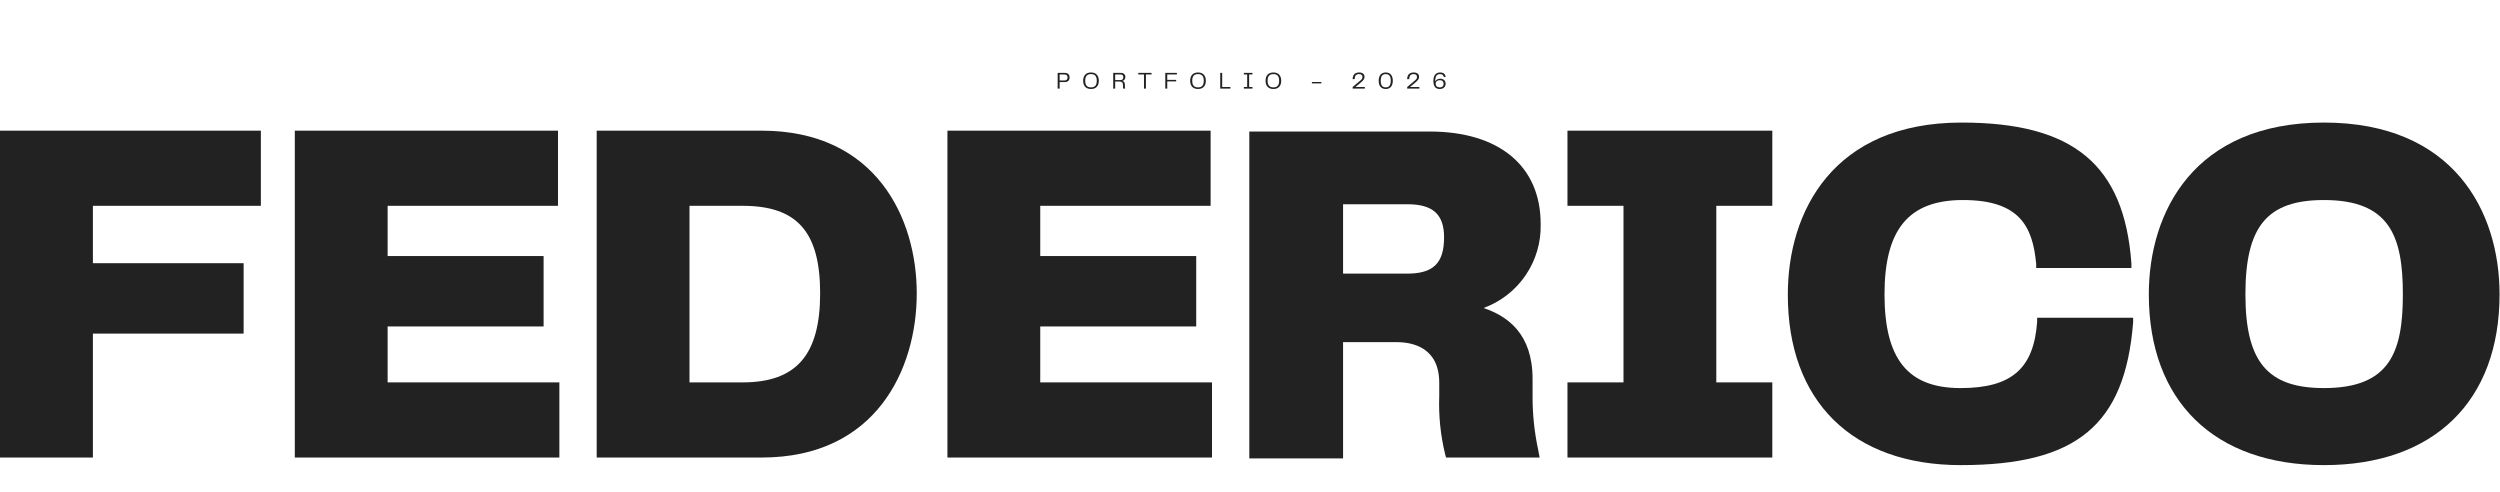
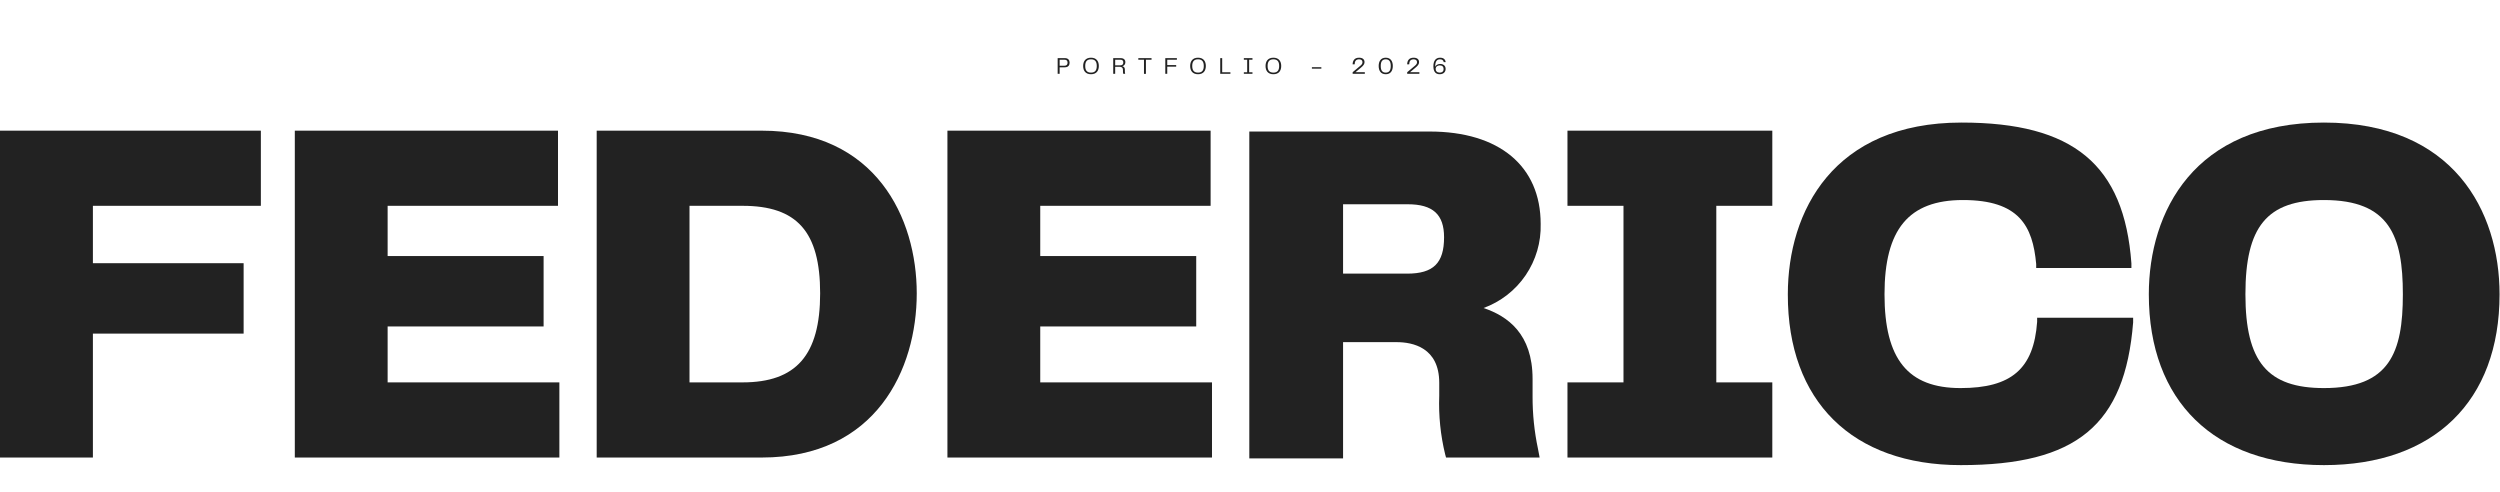
<svg xmlns="http://www.w3.org/2000/svg" width="1693" height="333" viewBox="0 0 1693 333" fill="none">
  <path d="M62.911 225.921H164.981V178.242H62.911V139.375H176.653V88.486H0V309.841H62.911V225.921Z" fill="#222222" />
  <path d="M378.808 258.952H262.499V221.077H368.128V173.398H262.499V139.375H377.874V88.486H199.646V309.841H378.808V258.952Z" fill="#222222" />
  <path d="M620.823 198.667C620.823 147.837 593.336 88.486 515.777 88.486H404.078V309.841H515.835C593.336 309.841 620.823 249.965 620.823 198.667ZM502.879 139.375C539.704 139.375 555.402 156.882 555.402 198.667C555.402 240.452 539.179 258.952 502.879 258.952H466.93V139.375H502.879Z" fill="#222222" />
  <path d="M820.76 258.952H704.451V221.077H810.081V173.398H704.451V139.375H819.827V88.486H641.598V309.841H820.76V258.952Z" fill="#222222" />
  <path d="M909.525 231.699H945.824C956.621 231.699 974.654 235.317 974.654 259.245V267.998C974.154 281.368 975.509 294.743 978.68 307.741L979.264 309.842H1042.64L1041.53 304.006C1039.04 292.266 1037.81 280.292 1037.86 268.29V256.618C1037.86 226.038 1020.99 214.075 1004.65 208.589C1016.26 204.356 1026.25 196.577 1033.19 186.355C1040.13 176.132 1043.69 163.984 1043.34 151.631C1043.34 112.472 1015.27 89.07 968.176 89.07H846.03V310.426H909.525V231.699ZM909.525 138.325H953.294C970.335 138.325 977.922 145.211 977.922 160.676C977.922 178.184 970.685 185.304 952.944 185.304H909.525V138.325Z" fill="#222222" />
  <path d="M1200.21 258.952H1162.28V139.375H1200.21V88.486H1061.49V139.375H1099.43V258.952H1061.49V309.841H1200.21V258.952Z" fill="#222222" />
  <path d="M1327.84 314.977C1406.33 314.977 1439.02 287.898 1444.56 218.334V215.183H1379.55V217.926C1377.27 249.79 1362.04 262.804 1327.67 262.804C1292.07 262.804 1276.19 243.254 1276.19 199.309C1276.19 155.365 1292.53 135.465 1329.3 135.465C1367.29 135.465 1376.57 152.972 1378.91 178.825V181.51H1443.39V178.359C1438.49 111.479 1404.06 83 1328.37 83C1241.59 83 1210.72 143.051 1210.72 199.309C1210.54 271.675 1254.37 314.977 1327.84 314.977Z" fill="#222222" />
  <path d="M1573.77 314.977C1648.23 314.977 1692.7 271.733 1692.7 199.309C1692.7 143.051 1661.48 83 1573.77 83C1486.05 83 1455.18 143.285 1455.18 199.309C1455.18 271.675 1499.53 314.977 1573.77 314.977ZM1573.77 135.465C1618.29 135.465 1627.22 159.917 1627.22 199.309C1627.22 238.702 1618.29 262.804 1573.77 262.804C1535.54 262.804 1520.6 245.004 1520.6 199.309C1520.6 153.614 1535.02 135.465 1573.77 135.465Z" fill="#222222" />
-   <path d="M721.124 49.36C723.412 49.36 724.34 50.752 724.34 52.464C724.34 54.16 723.412 55.584 721.06 55.584H717.588V60H716.244V49.36H721.124ZM717.588 54.512H720.788C722.372 54.512 722.948 53.68 722.948 52.464C722.948 51.2 722.372 50.432 720.836 50.432H717.588V54.512ZM738.827 60.272C735.131 60.272 733.515 57.888 733.515 54.672C733.515 51.504 735.131 49.072 738.827 49.072C742.523 49.072 744.123 51.52 744.123 54.672C744.123 57.872 742.523 60.272 738.827 60.272ZM734.907 54.672C734.907 57.664 736.107 59.168 738.827 59.168C741.547 59.168 742.731 57.664 742.731 54.672C742.731 51.68 741.547 50.176 738.827 50.176C736.107 50.176 734.907 51.68 734.907 54.672ZM761.757 58.304C761.757 59.088 761.869 59.6 761.965 60H760.669C760.557 59.648 760.477 59.12 760.477 58.352V57.376C760.477 55.856 759.661 55.232 758.189 55.232H755.197V60H753.869V49.36H758.829C761.021 49.36 762.093 50.448 762.093 52.16C762.093 53.584 761.213 54.576 760.029 54.848C761.037 55.136 761.757 55.616 761.757 57.184V58.304ZM755.197 54.24H758.669C760.157 54.24 760.701 53.488 760.701 52.272C760.701 51.04 760.077 50.432 758.685 50.432H755.197V54.24ZM774.704 60.016V50.432H770.864V49.36H779.824V50.432H776.016V60.016H774.704ZM789.135 60V49.36H796.991V50.432H790.463V54.08H796.511V55.136H790.463V60H789.135ZM811.296 60.272C807.6 60.272 805.984 57.888 805.984 54.672C805.984 51.504 807.6 49.072 811.296 49.072C814.992 49.072 816.592 51.52 816.592 54.672C816.592 57.872 814.992 60.272 811.296 60.272ZM807.376 54.672C807.376 57.664 808.576 59.168 811.296 59.168C814.016 59.168 815.2 57.664 815.2 54.672C815.2 51.68 814.016 50.176 811.296 50.176C808.576 50.176 807.376 51.68 807.376 54.672ZM826.338 60V49.36H827.666V58.928H833.234V60H826.338ZM842.332 60V58.928H844.588V50.432H842.332V49.36H848.172V50.432H845.916V58.928H848.172V60H842.332ZM862.343 60.272C858.647 60.272 857.031 57.888 857.031 54.672C857.031 51.504 858.647 49.072 862.343 49.072C866.039 49.072 867.639 51.52 867.639 54.672C867.639 57.872 866.039 60.272 862.343 60.272ZM858.423 54.672C858.423 57.664 859.623 59.168 862.343 59.168C865.063 59.168 866.247 57.664 866.247 54.672C866.247 51.68 865.063 50.176 862.343 50.176C859.623 50.176 858.423 51.68 858.423 54.672ZM888.419 55.52H894.819V56.496H888.419V55.52ZM916.009 60V58.912L921.289 54.48C922.329 53.6 922.665 53.008 922.665 52.08C922.665 50.992 921.977 50.176 920.393 50.176C918.281 50.176 917.401 51.408 917.369 53.584H915.993C916.041 51.152 917.177 49.072 920.377 49.072C923.065 49.072 924.057 50.512 924.057 52.064C924.057 53.456 923.273 54.448 921.513 55.904L917.913 58.912H924.265V60H916.009ZM938.427 60.272C935.099 60.272 933.643 57.888 933.643 54.672C933.643 51.504 935.099 49.072 938.427 49.072C941.739 49.072 943.211 51.52 943.211 54.672C943.211 57.872 941.739 60.272 938.427 60.272ZM935.035 54.672C935.035 57.664 936.075 59.168 938.427 59.168C940.763 59.168 941.819 57.664 941.819 54.672C941.819 51.68 940.763 50.176 938.427 50.176C936.075 50.176 935.035 51.68 935.035 54.672ZM952.947 60V58.912L958.227 54.48C959.267 53.6 959.603 53.008 959.603 52.08C959.603 50.992 958.915 50.176 957.331 50.176C955.219 50.176 954.339 51.408 954.307 53.584H952.931C952.979 51.152 954.115 49.072 957.315 49.072C960.003 49.072 960.995 50.512 960.995 52.064C960.995 53.456 960.211 54.448 958.451 55.904L954.851 58.912H961.203V60H952.947ZM974.962 60.272C972.418 60.272 970.69 58.8 970.69 54.832C970.69 51.216 972.258 49.072 975.218 49.072C977.666 49.072 978.786 50.288 979.01 52.096H977.698C977.506 50.928 976.754 50.176 975.186 50.176C973.074 50.176 971.922 51.52 971.922 55.088V55.168C972.514 54.048 973.714 53.312 975.314 53.312C977.33 53.312 978.978 54.448 978.978 56.672C978.978 58.704 977.538 60.272 974.962 60.272ZM972.226 56.736C972.226 58.16 973.218 59.168 974.93 59.168C976.802 59.168 977.618 58.144 977.618 56.752C977.618 55.28 976.738 54.288 975.042 54.288C973.394 54.288 972.226 55.184 972.226 56.736Z" fill="#222222" />
+   <path d="M721.124 39.36C723.412 39.36 724.34 40.752 724.34 42.464C724.34 44.16 723.412 45.584 721.06 45.584H717.588V50H716.244V39.36H721.124ZM717.588 44.512H720.788C722.372 44.512 722.948 43.68 722.948 42.464C722.948 41.2 722.372 40.432 720.836 40.432H717.588V44.512ZM738.827 50.272C735.131 50.272 733.515 47.888 733.515 44.672C733.515 41.504 735.131 39.072 738.827 39.072C742.523 39.072 744.123 41.52 744.123 44.672C744.123 47.872 742.523 50.272 738.827 50.272ZM734.907 44.672C734.907 47.664 736.107 49.168 738.827 49.168C741.547 49.168 742.731 47.664 742.731 44.672C742.731 41.68 741.547 40.176 738.827 40.176C736.107 40.176 734.907 41.68 734.907 44.672ZM761.757 48.304C761.757 49.088 761.869 49.6 761.965 50H760.669C760.557 49.648 760.477 49.12 760.477 48.352V47.376C760.477 45.856 759.661 45.232 758.189 45.232H755.197V50H753.869V39.36H758.829C761.021 39.36 762.093 40.448 762.093 42.16C762.093 43.584 761.213 44.576 760.029 44.848C761.037 45.136 761.757 45.616 761.757 47.184V48.304ZM755.197 44.24H758.669C760.157 44.24 760.701 43.488 760.701 42.272C760.701 41.04 760.077 40.432 758.685 40.432H755.197V44.24ZM774.704 50.016V40.432H770.864V39.36H779.824V40.432H776.016V50.016H774.704ZM789.135 50V39.36H796.991V40.432H790.463V44.08H796.511V45.136H790.463V50H789.135ZM811.296 50.272C807.6 50.272 805.984 47.888 805.984 44.672C805.984 41.504 807.6 39.072 811.296 39.072C814.992 39.072 816.592 41.52 816.592 44.672C816.592 47.872 814.992 50.272 811.296 50.272ZM807.376 44.672C807.376 47.664 808.576 49.168 811.296 49.168C814.016 49.168 815.2 47.664 815.2 44.672C815.2 41.68 814.016 40.176 811.296 40.176C808.576 40.176 807.376 41.68 807.376 44.672ZM826.338 50V39.36H827.666V48.928H833.234V50H826.338ZM842.332 50V48.928H844.588V40.432H842.332V39.36H848.172V40.432H845.916V48.928H848.172V50H842.332ZM862.343 50.272C858.647 50.272 857.031 47.888 857.031 44.672C857.031 41.504 858.647 39.072 862.343 39.072C866.039 39.072 867.639 41.52 867.639 44.672C867.639 47.872 866.039 50.272 862.343 50.272ZM858.423 44.672C858.423 47.664 859.623 49.168 862.343 49.168C865.063 49.168 866.247 47.664 866.247 44.672C866.247 41.68 865.063 40.176 862.343 40.176C859.623 40.176 858.423 41.68 858.423 44.672ZM888.419 45.52H894.819V46.496H888.419V45.52ZM916.009 50V48.912L921.289 44.48C922.329 43.6 922.665 43.008 922.665 42.08C922.665 40.992 921.977 40.176 920.393 40.176C918.281 40.176 917.401 41.408 917.369 43.584H915.993C916.041 41.152 917.177 39.072 920.377 39.072C923.065 39.072 924.057 40.512 924.057 42.064C924.057 43.456 923.273 44.448 921.513 45.904L917.913 48.912H924.265V50H916.009ZM938.427 50.272C935.099 50.272 933.643 47.888 933.643 44.672C933.643 41.504 935.099 39.072 938.427 39.072C941.739 39.072 943.211 41.52 943.211 44.672C943.211 47.872 941.739 50.272 938.427 50.272ZM935.035 44.672C935.035 47.664 936.075 49.168 938.427 49.168C940.763 49.168 941.819 47.664 941.819 44.672C941.819 41.68 940.763 40.176 938.427 40.176C936.075 40.176 935.035 41.68 935.035 44.672ZM952.947 50V48.912L958.227 44.48C959.267 43.6 959.603 43.008 959.603 42.08C959.603 40.992 958.915 40.176 957.331 40.176C955.219 40.176 954.339 41.408 954.307 43.584H952.931C952.979 41.152 954.115 39.072 957.315 39.072C960.003 39.072 960.995 40.512 960.995 42.064C960.995 43.456 960.211 44.448 958.451 45.904L954.851 48.912H961.203V50H952.947ZM974.962 50.272C972.418 50.272 970.69 48.8 970.69 44.832C970.69 41.216 972.258 39.072 975.218 39.072C977.666 39.072 978.786 40.288 979.01 42.096H977.698C977.506 40.928 976.754 40.176 975.186 40.176C973.074 40.176 971.922 41.52 971.922 45.088V45.168C972.514 44.048 973.714 43.312 975.314 43.312C977.33 43.312 978.978 44.448 978.978 46.672C978.978 48.704 977.538 50.272 974.962 50.272ZM972.226 46.736C972.226 48.16 973.218 49.168 974.93 49.168C976.802 49.168 977.618 48.144 977.618 46.752C977.618 45.28 976.738 44.288 975.042 44.288C973.394 44.288 972.226 45.184 972.226 46.736Z" fill="#222222" />
</svg>
